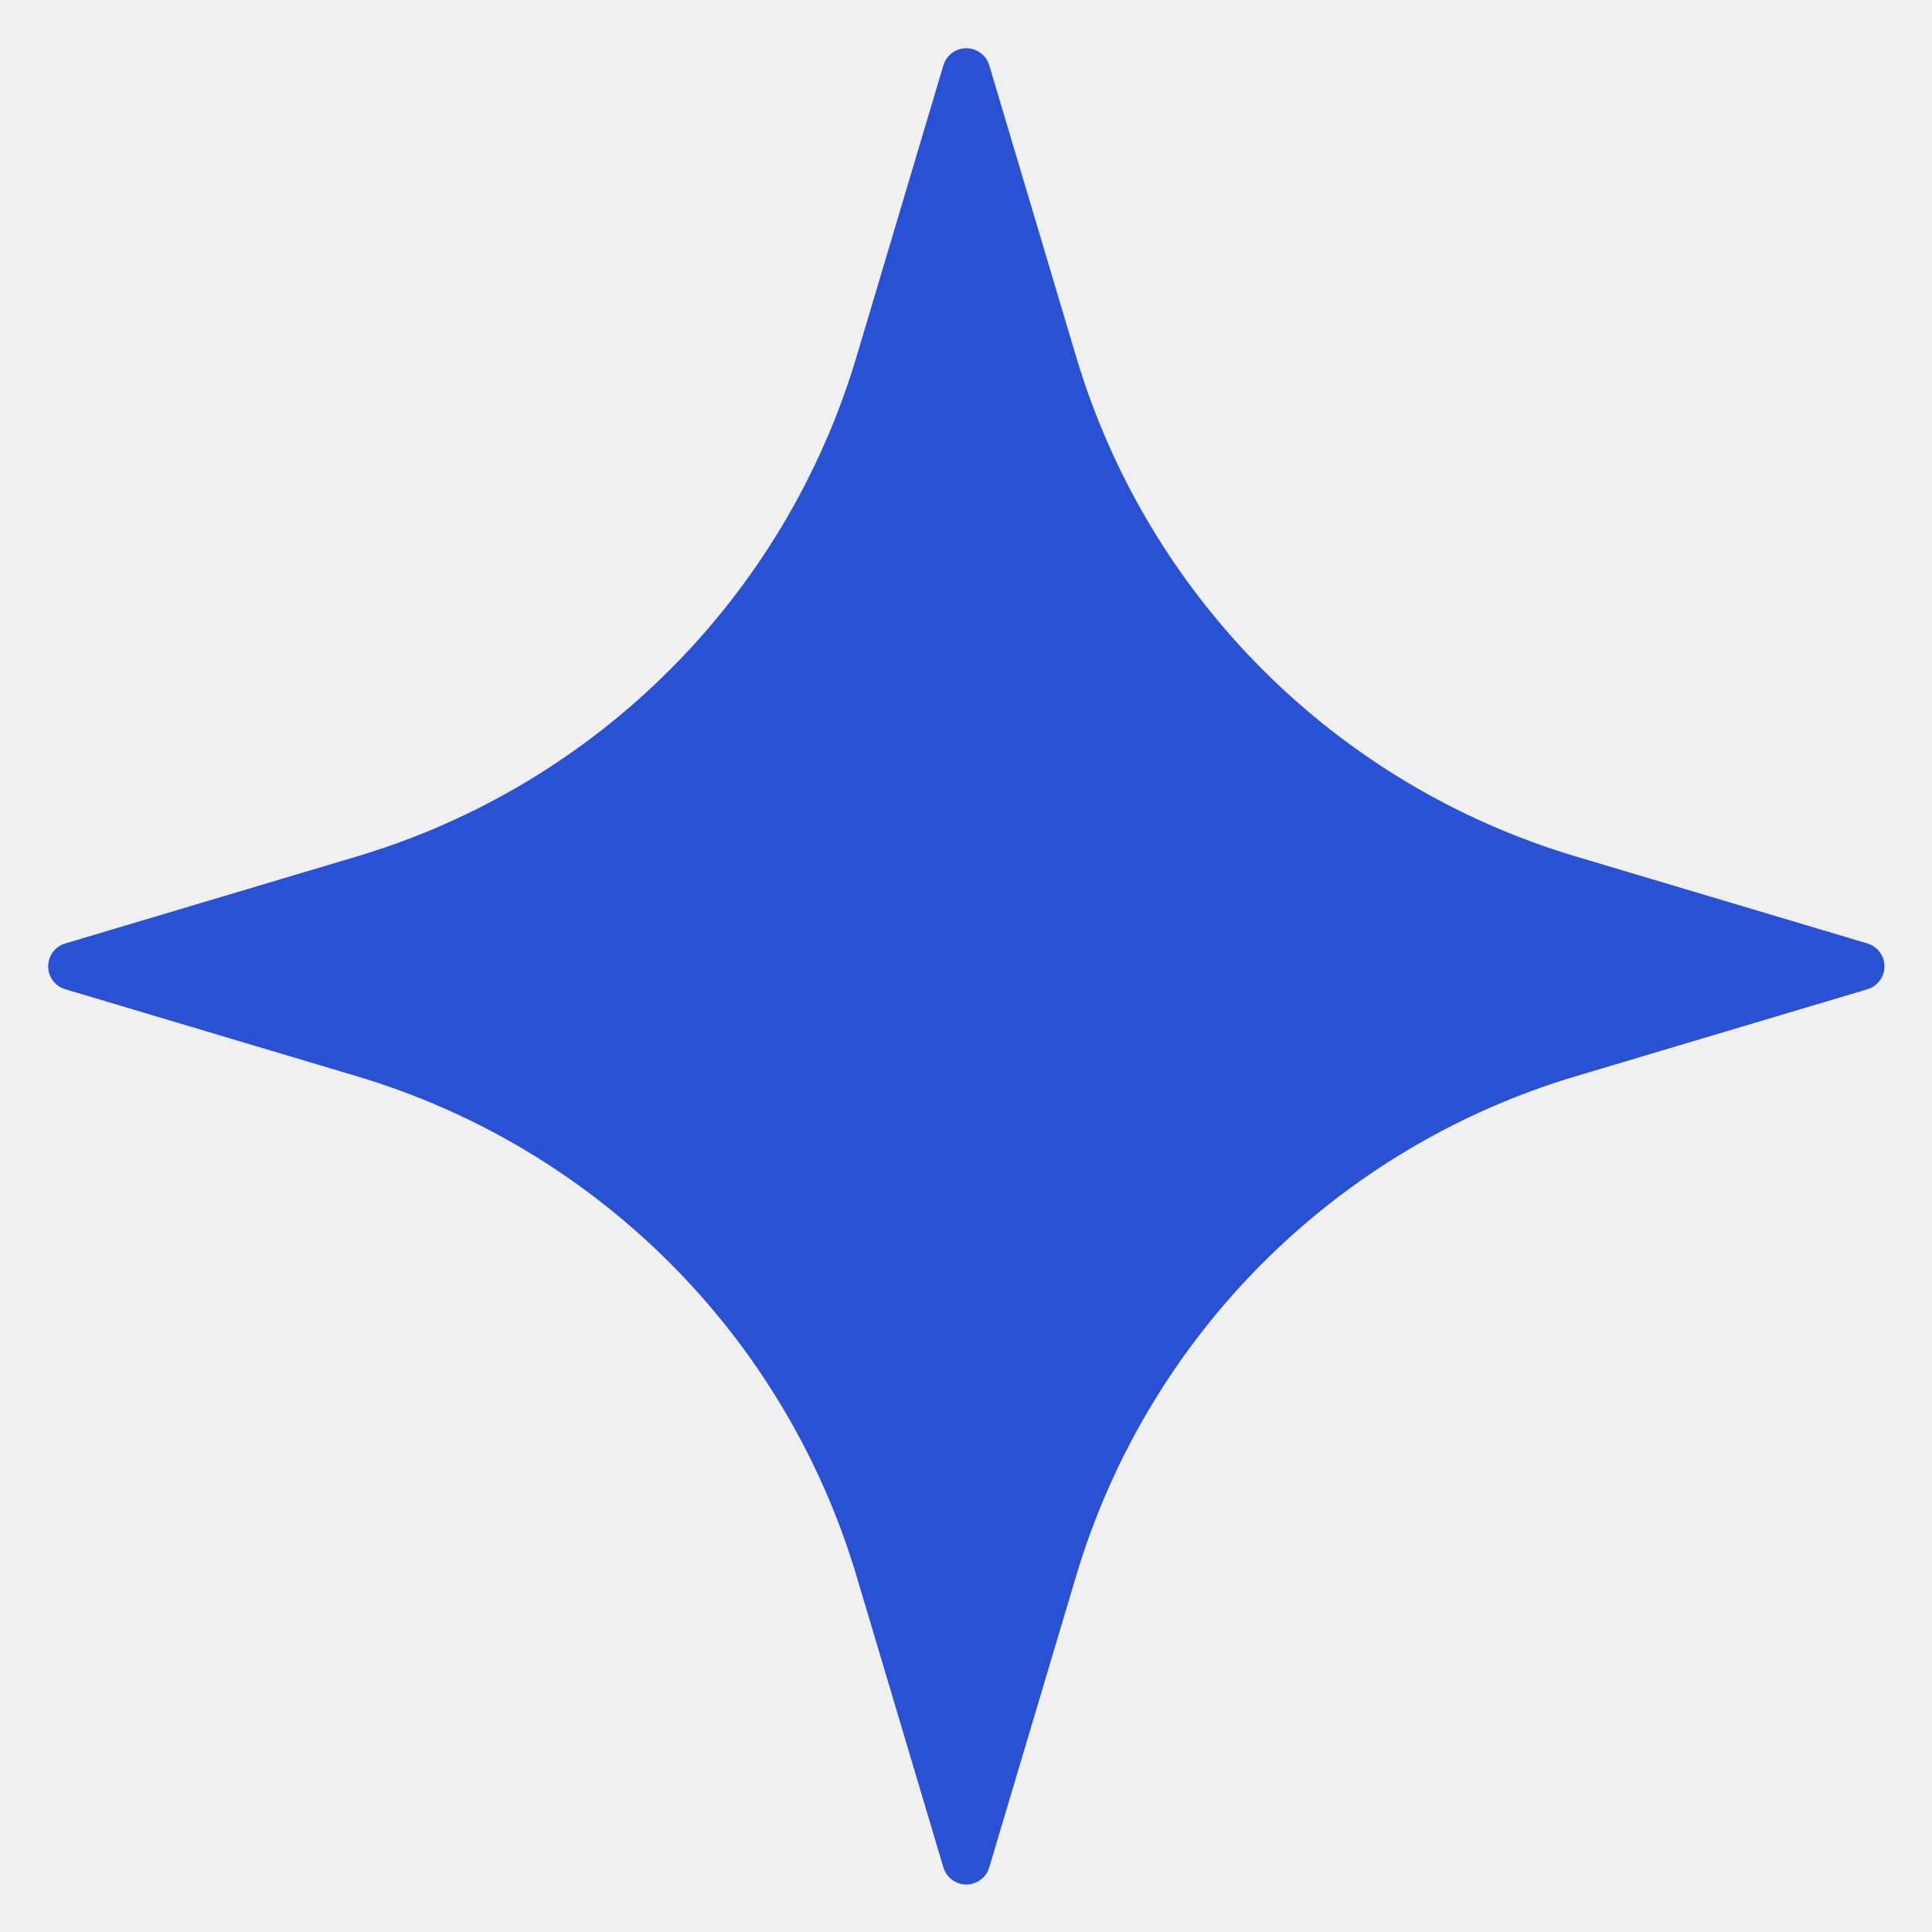
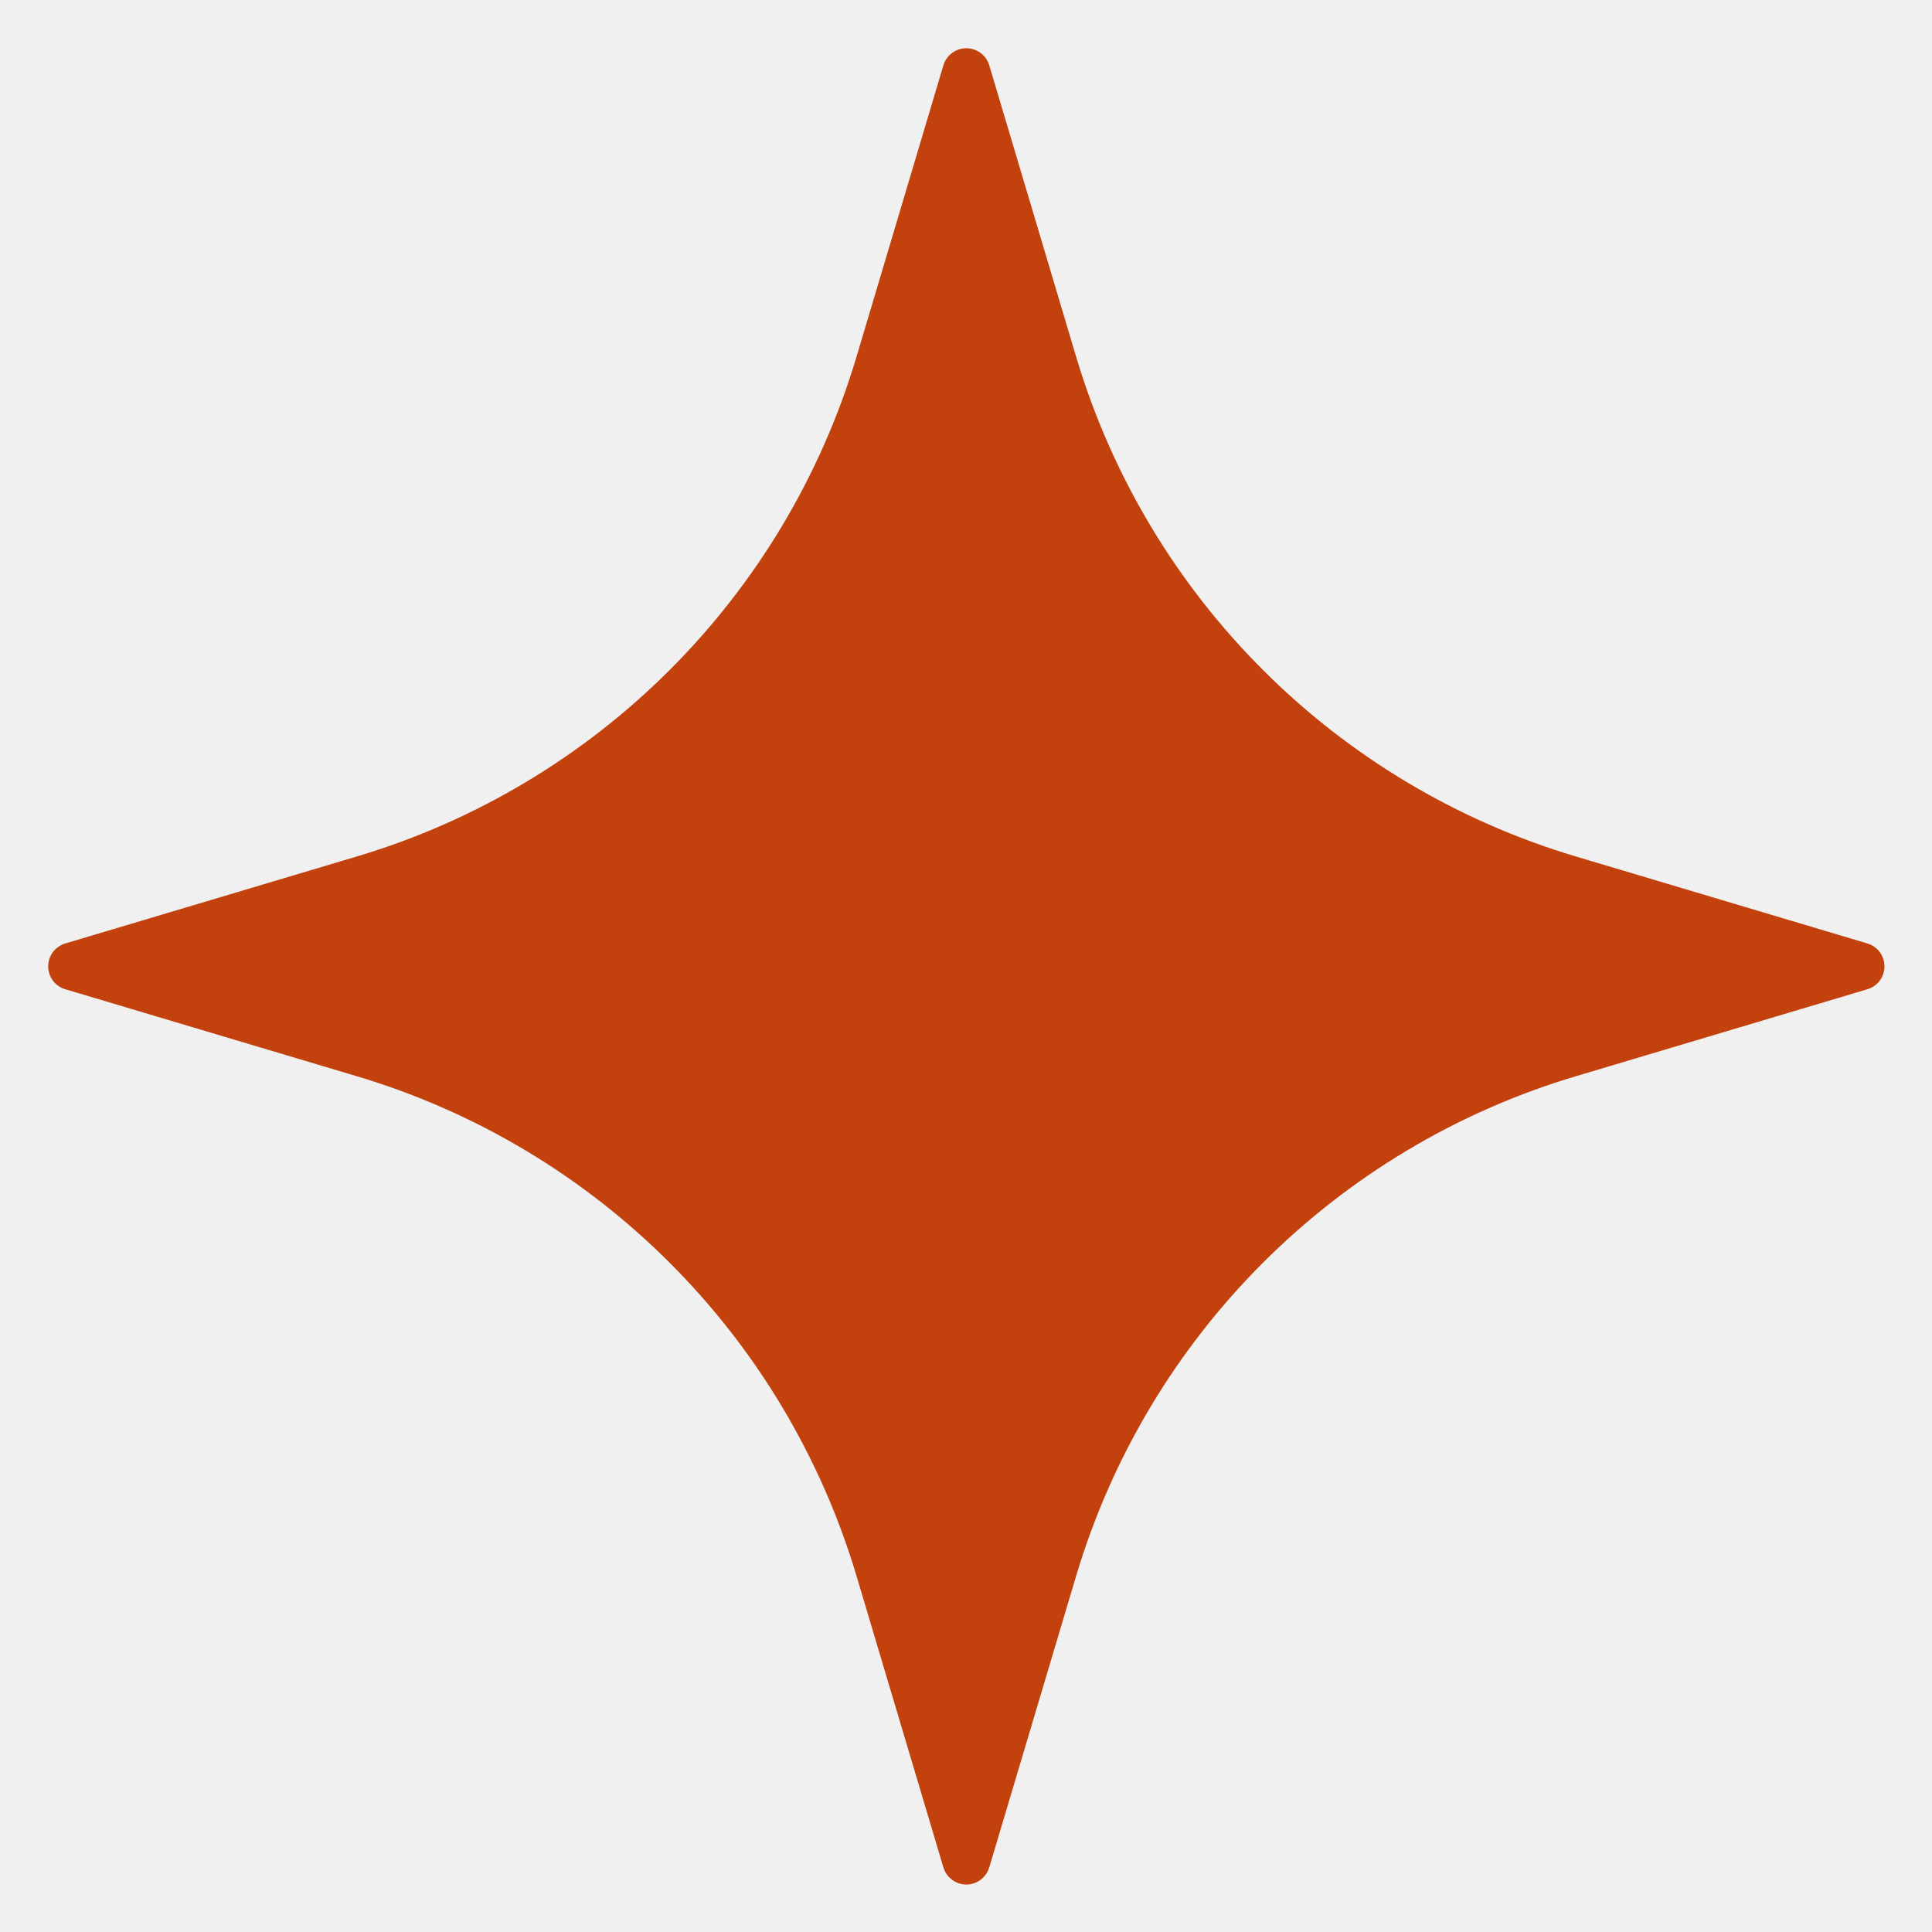
<svg xmlns="http://www.w3.org/2000/svg" width="30" height="30" viewBox="0 0 30 30" fill="none">
  <g clip-path="url(#clip0_5244_43)">
-     <path fill-rule="evenodd" clip-rule="evenodd" d="M14.649 1.014C14.696 0.857 14.841 0.749 15.005 0.749C15.169 0.749 15.314 0.857 15.361 1.014C15.361 1.014 16.012 3.197 16.71 5.539C17.823 9.27 20.741 12.188 24.472 13.3C26.813 13.998 28.997 14.65 28.997 14.65C29.154 14.697 29.262 14.841 29.262 15.006C29.262 15.17 29.154 15.315 28.997 15.361C28.997 15.361 26.813 16.013 24.472 16.711C20.741 17.823 17.823 20.742 16.71 24.472C16.012 26.814 15.361 28.997 15.361 28.997C15.314 29.154 15.169 29.263 15.005 29.263C14.841 29.263 14.696 29.154 14.649 28.997C14.649 28.997 13.998 26.814 13.3 24.472C12.187 20.742 9.269 17.823 5.538 16.711C3.197 16.013 1.014 15.361 1.014 15.361C0.856 15.315 0.748 15.17 0.748 15.006C0.748 14.841 0.856 14.697 1.014 14.65C1.014 14.65 3.197 13.998 5.538 13.3C9.269 12.188 12.187 9.27 13.3 5.539C13.998 3.197 14.649 1.014 14.649 1.014Z" fill="#2851D3" />
+     <path fill-rule="evenodd" clip-rule="evenodd" d="M14.649 1.014C14.696 0.857 14.841 0.749 15.005 0.749C15.169 0.749 15.314 0.857 15.361 1.014C15.361 1.014 16.012 3.197 16.71 5.539C17.823 9.27 20.741 12.188 24.472 13.3C26.813 13.998 28.997 14.65 28.997 14.65C29.154 14.697 29.262 14.841 29.262 15.006C29.262 15.17 29.154 15.315 28.997 15.361C28.997 15.361 26.813 16.013 24.472 16.711C20.741 17.823 17.823 20.742 16.71 24.472C16.012 26.814 15.361 28.997 15.361 28.997C15.314 29.154 15.169 29.263 15.005 29.263C14.841 29.263 14.696 29.154 14.649 28.997C14.649 28.997 13.998 26.814 13.3 24.472C12.187 20.742 9.269 17.823 5.538 16.711C3.197 16.013 1.014 15.361 1.014 15.361C0.856 15.315 0.748 15.17 0.748 15.006C0.748 14.841 0.856 14.697 1.014 14.65C1.014 14.65 3.197 13.998 5.538 13.3C9.269 12.188 12.187 9.27 13.3 5.539C13.998 3.197 14.649 1.014 14.649 1.014Z" fill="#C2410C" />
  </g>
  <defs>
    <clipPath id="clip0_5244_43">
      <rect width="30" height="30" fill="white" />
    </clipPath>
  </defs>
</svg>
